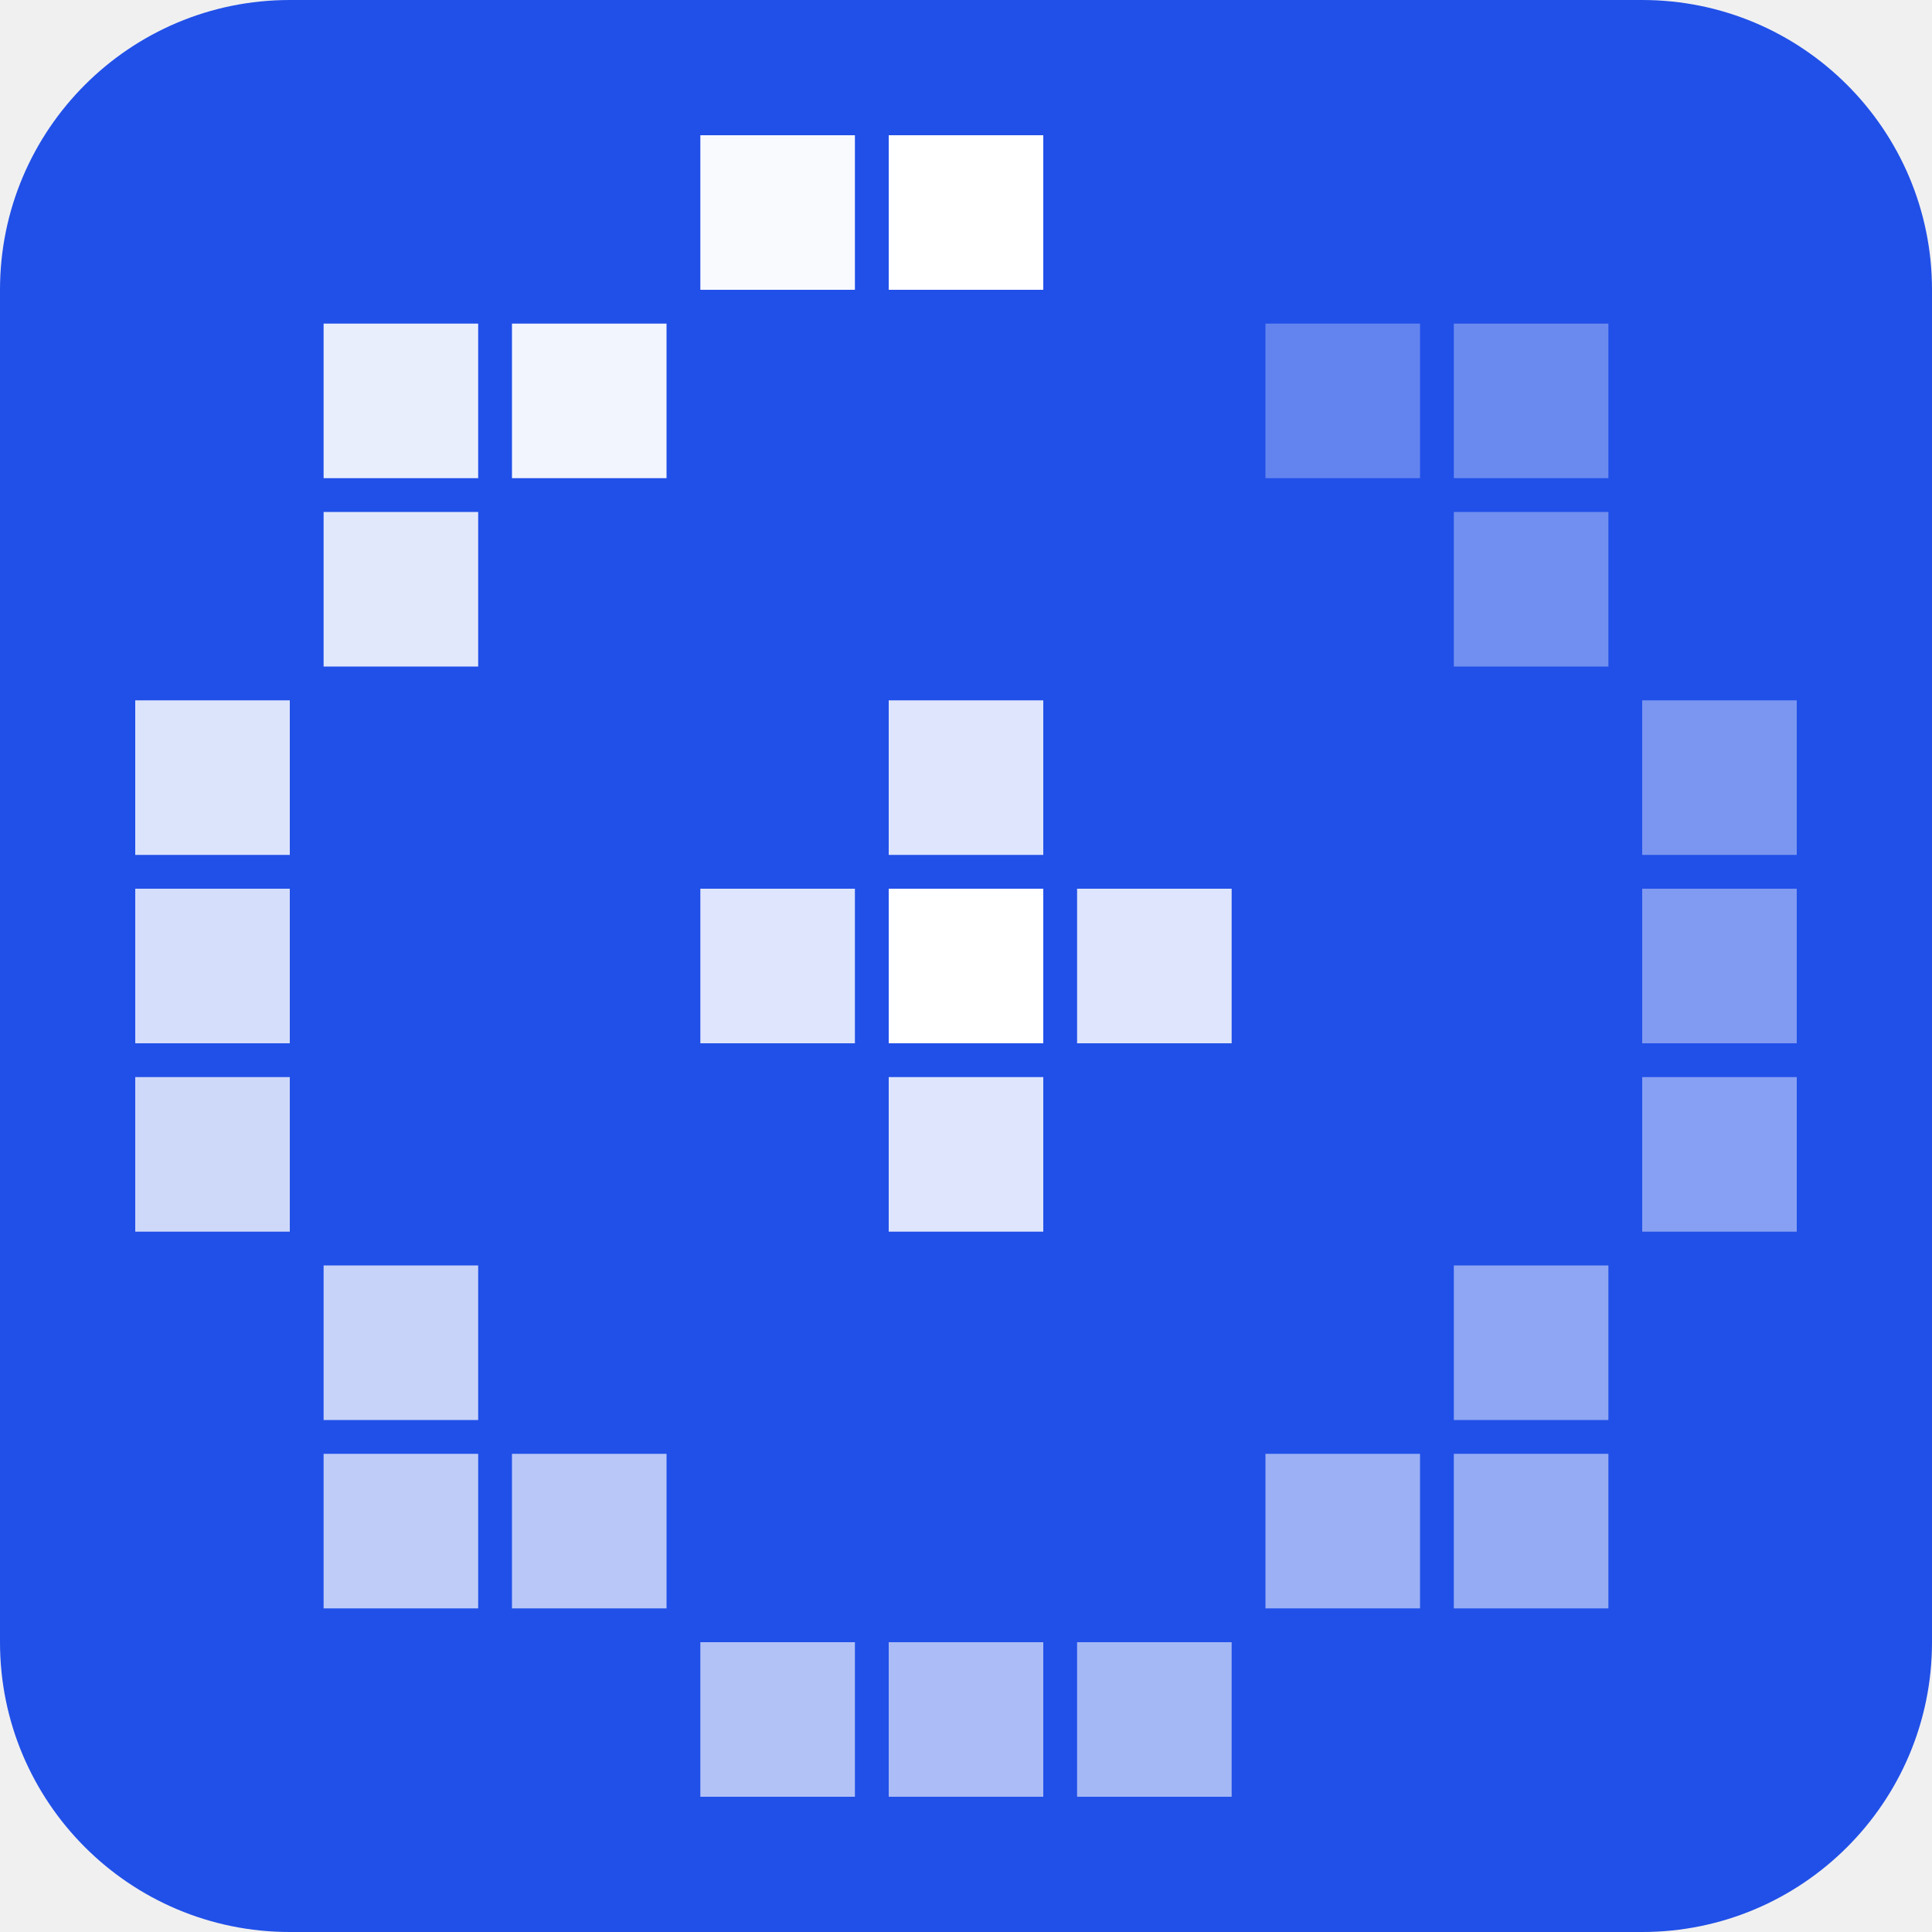
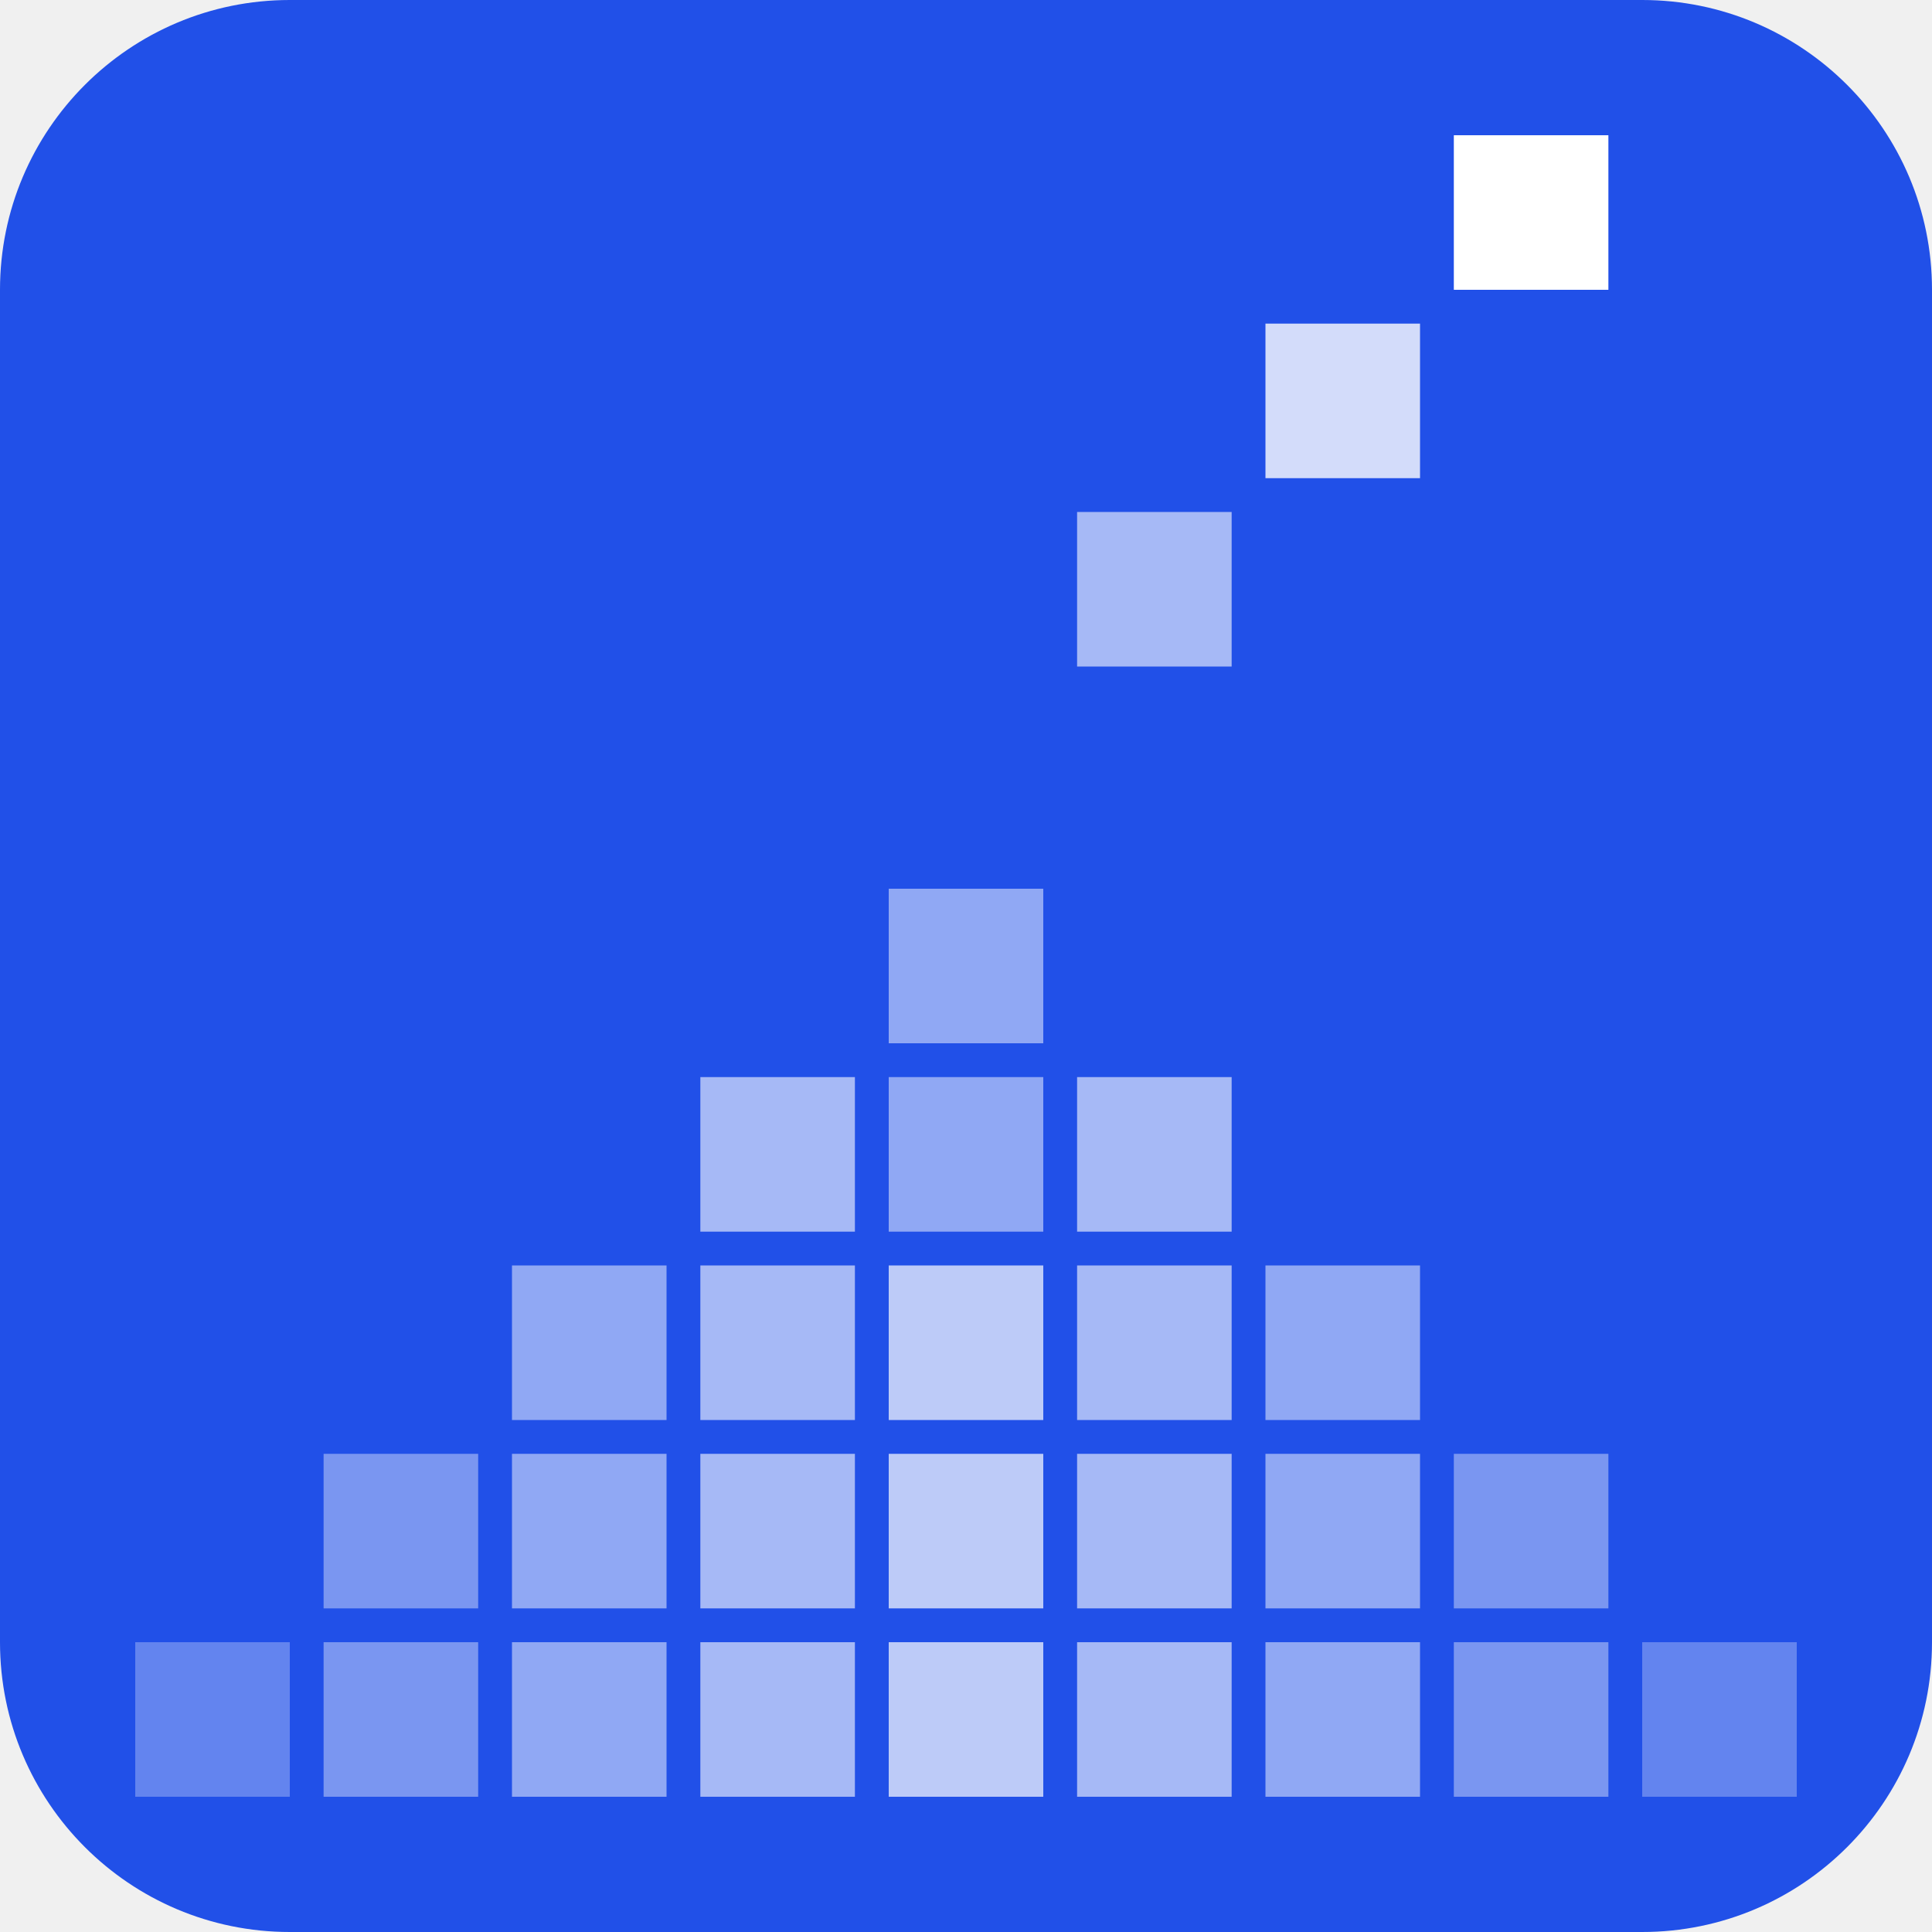
- <svg xmlns="http://www.w3.org/2000/svg" viewBox="0 0 40 40" role="img" aria-label="Circular NEA">
-   <rect width="40" height="40" rx="6" fill="#2150e8" />
-   <rect x="26.2" y="6.7" width="3.2" height="3.2" fill="#ffffff" opacity="0.3" />
-   <rect x="30.1" y="6.7" width="3.2" height="3.2" fill="#ffffff" opacity="0.33" />
-   <rect x="30.1" y="10.6" width="3.2" height="3.2" fill="#ffffff" opacity="0.36" />
-   <rect x="34.0" y="14.5" width="3.2" height="3.2" fill="#ffffff" opacity="0.4" />
-   <rect x="34.0" y="18.4" width="3.2" height="3.2" fill="#ffffff" opacity="0.43" />
-   <rect x="34.0" y="22.3" width="3.2" height="3.2" fill="#ffffff" opacity="0.46" />
-   <rect x="30.1" y="26.2" width="3.2" height="3.2" fill="#ffffff" opacity="0.49" />
-   <rect x="30.1" y="30.1" width="3.2" height="3.2" fill="#ffffff" opacity="0.52" />
-   <rect x="26.2" y="30.1" width="3.2" height="3.2" fill="#ffffff" opacity="0.55" />
-   <rect x="22.3" y="34.0" width="3.2" height="3.2" fill="#ffffff" opacity="0.59" />
-   <rect x="18.4" y="34.0" width="3.2" height="3.2" fill="#ffffff" opacity="0.62" />
-   <rect x="14.5" y="34.0" width="3.2" height="3.2" fill="#ffffff" opacity="0.65" />
-   <rect x="10.6" y="30.1" width="3.2" height="3.2" fill="#ffffff" opacity="0.68" />
-   <rect x="6.7" y="30.1" width="3.2" height="3.2" fill="#ffffff" opacity="0.71" />
-   <rect x="6.7" y="26.2" width="3.2" height="3.2" fill="#ffffff" opacity="0.75" />
-   <rect x="2.8" y="22.3" width="3.2" height="3.2" fill="#ffffff" opacity="0.78" />
-   <rect x="2.8" y="18.4" width="3.2" height="3.2" fill="#ffffff" opacity="0.81" />
-   <rect x="2.8" y="14.5" width="3.2" height="3.2" fill="#ffffff" opacity="0.84" />
-   <rect x="6.7" y="10.6" width="3.2" height="3.2" fill="#ffffff" opacity="0.87" />
-   <rect x="6.7" y="6.7" width="3.2" height="3.2" fill="#ffffff" opacity="0.9" />
-   <rect x="10.6" y="6.7" width="3.2" height="3.2" fill="#ffffff" opacity="0.94" />
-   <rect x="14.5" y="2.8" width="3.2" height="3.2" fill="#ffffff" opacity="0.97" />
-   <rect x="18.4" y="2.8" width="3.2" height="3.2" fill="#ffffff" />
-   <rect x="18.4" y="14.5" width="3.2" height="3.2" fill="#ffffff" opacity="0.85" />
-   <rect x="14.5" y="18.4" width="3.2" height="3.2" fill="#ffffff" opacity="0.85" />
-   <rect x="18.4" y="18.4" width="3.2" height="3.2" fill="#ffffff" />
-   <rect x="22.3" y="18.4" width="3.2" height="3.2" fill="#ffffff" opacity="0.85" />
-   <rect x="18.4" y="22.3" width="3.2" height="3.2" fill="#ffffff" opacity="0.85" />
+ <svg xmlns="http://www.w3.org/2000/svg" viewBox="0 0 40 40" role="img" aria-label="Sobra">
+   <rect width="40" height="40" rx="6.0" fill="#2150e8" />
+   <rect x="30.1" y="2.8" width="3.2" height="3.2" fill="#ffffff" />
+   <rect x="26.2" y="6.7" width="3.2" height="3.2" fill="#ffffff" opacity="0.8" />
+   <rect x="22.3" y="10.6" width="3.2" height="3.2" fill="#ffffff" opacity="0.6" />
+   <rect x="18.4" y="18.4" width="3.2" height="3.2" fill="#ffffff" opacity="0.5" />
+   <rect x="14.5" y="22.3" width="3.2" height="3.2" fill="#ffffff" opacity="0.6" />
+   <rect x="18.4" y="22.3" width="3.2" height="3.2" fill="#ffffff" opacity="0.5" />
+   <rect x="22.3" y="22.3" width="3.2" height="3.2" fill="#ffffff" opacity="0.6" />
+   <rect x="10.6" y="26.2" width="3.2" height="3.2" fill="#ffffff" opacity="0.5" />
+   <rect x="14.5" y="26.2" width="3.2" height="3.2" fill="#ffffff" opacity="0.6" />
+   <rect x="18.4" y="26.2" width="3.2" height="3.2" fill="#ffffff" opacity="0.7" />
+   <rect x="22.3" y="26.2" width="3.2" height="3.2" fill="#ffffff" opacity="0.6" />
+   <rect x="26.2" y="26.2" width="3.2" height="3.2" fill="#ffffff" opacity="0.5" />
+   <rect x="6.7" y="30.1" width="3.2" height="3.2" fill="#ffffff" opacity="0.4" />
+   <rect x="10.6" y="30.1" width="3.2" height="3.2" fill="#ffffff" opacity="0.5" />
+   <rect x="14.5" y="30.1" width="3.2" height="3.2" fill="#ffffff" opacity="0.6" />
+   <rect x="18.4" y="30.1" width="3.2" height="3.2" fill="#ffffff" opacity="0.7" />
+   <rect x="22.3" y="30.1" width="3.2" height="3.2" fill="#ffffff" opacity="0.6" />
+   <rect x="26.2" y="30.1" width="3.2" height="3.2" fill="#ffffff" opacity="0.5" />
+   <rect x="30.1" y="30.1" width="3.2" height="3.2" fill="#ffffff" opacity="0.4" />
+   <rect x="2.8" y="34.0" width="3.2" height="3.2" fill="#ffffff" opacity="0.3" />
+   <rect x="6.7" y="34.0" width="3.2" height="3.2" fill="#ffffff" opacity="0.4" />
+   <rect x="10.6" y="34.0" width="3.2" height="3.2" fill="#ffffff" opacity="0.5" />
+   <rect x="14.5" y="34.0" width="3.2" height="3.2" fill="#ffffff" opacity="0.6" />
+   <rect x="18.4" y="34.0" width="3.2" height="3.2" fill="#ffffff" opacity="0.7" />
+   <rect x="22.3" y="34.0" width="3.2" height="3.2" fill="#ffffff" opacity="0.6" />
+   <rect x="26.2" y="34.0" width="3.2" height="3.2" fill="#ffffff" opacity="0.5" />
+   <rect x="30.1" y="34.0" width="3.2" height="3.2" fill="#ffffff" opacity="0.4" />
+   <rect x="34.0" y="34.0" width="3.2" height="3.2" fill="#ffffff" opacity="0.3" />
</svg>
